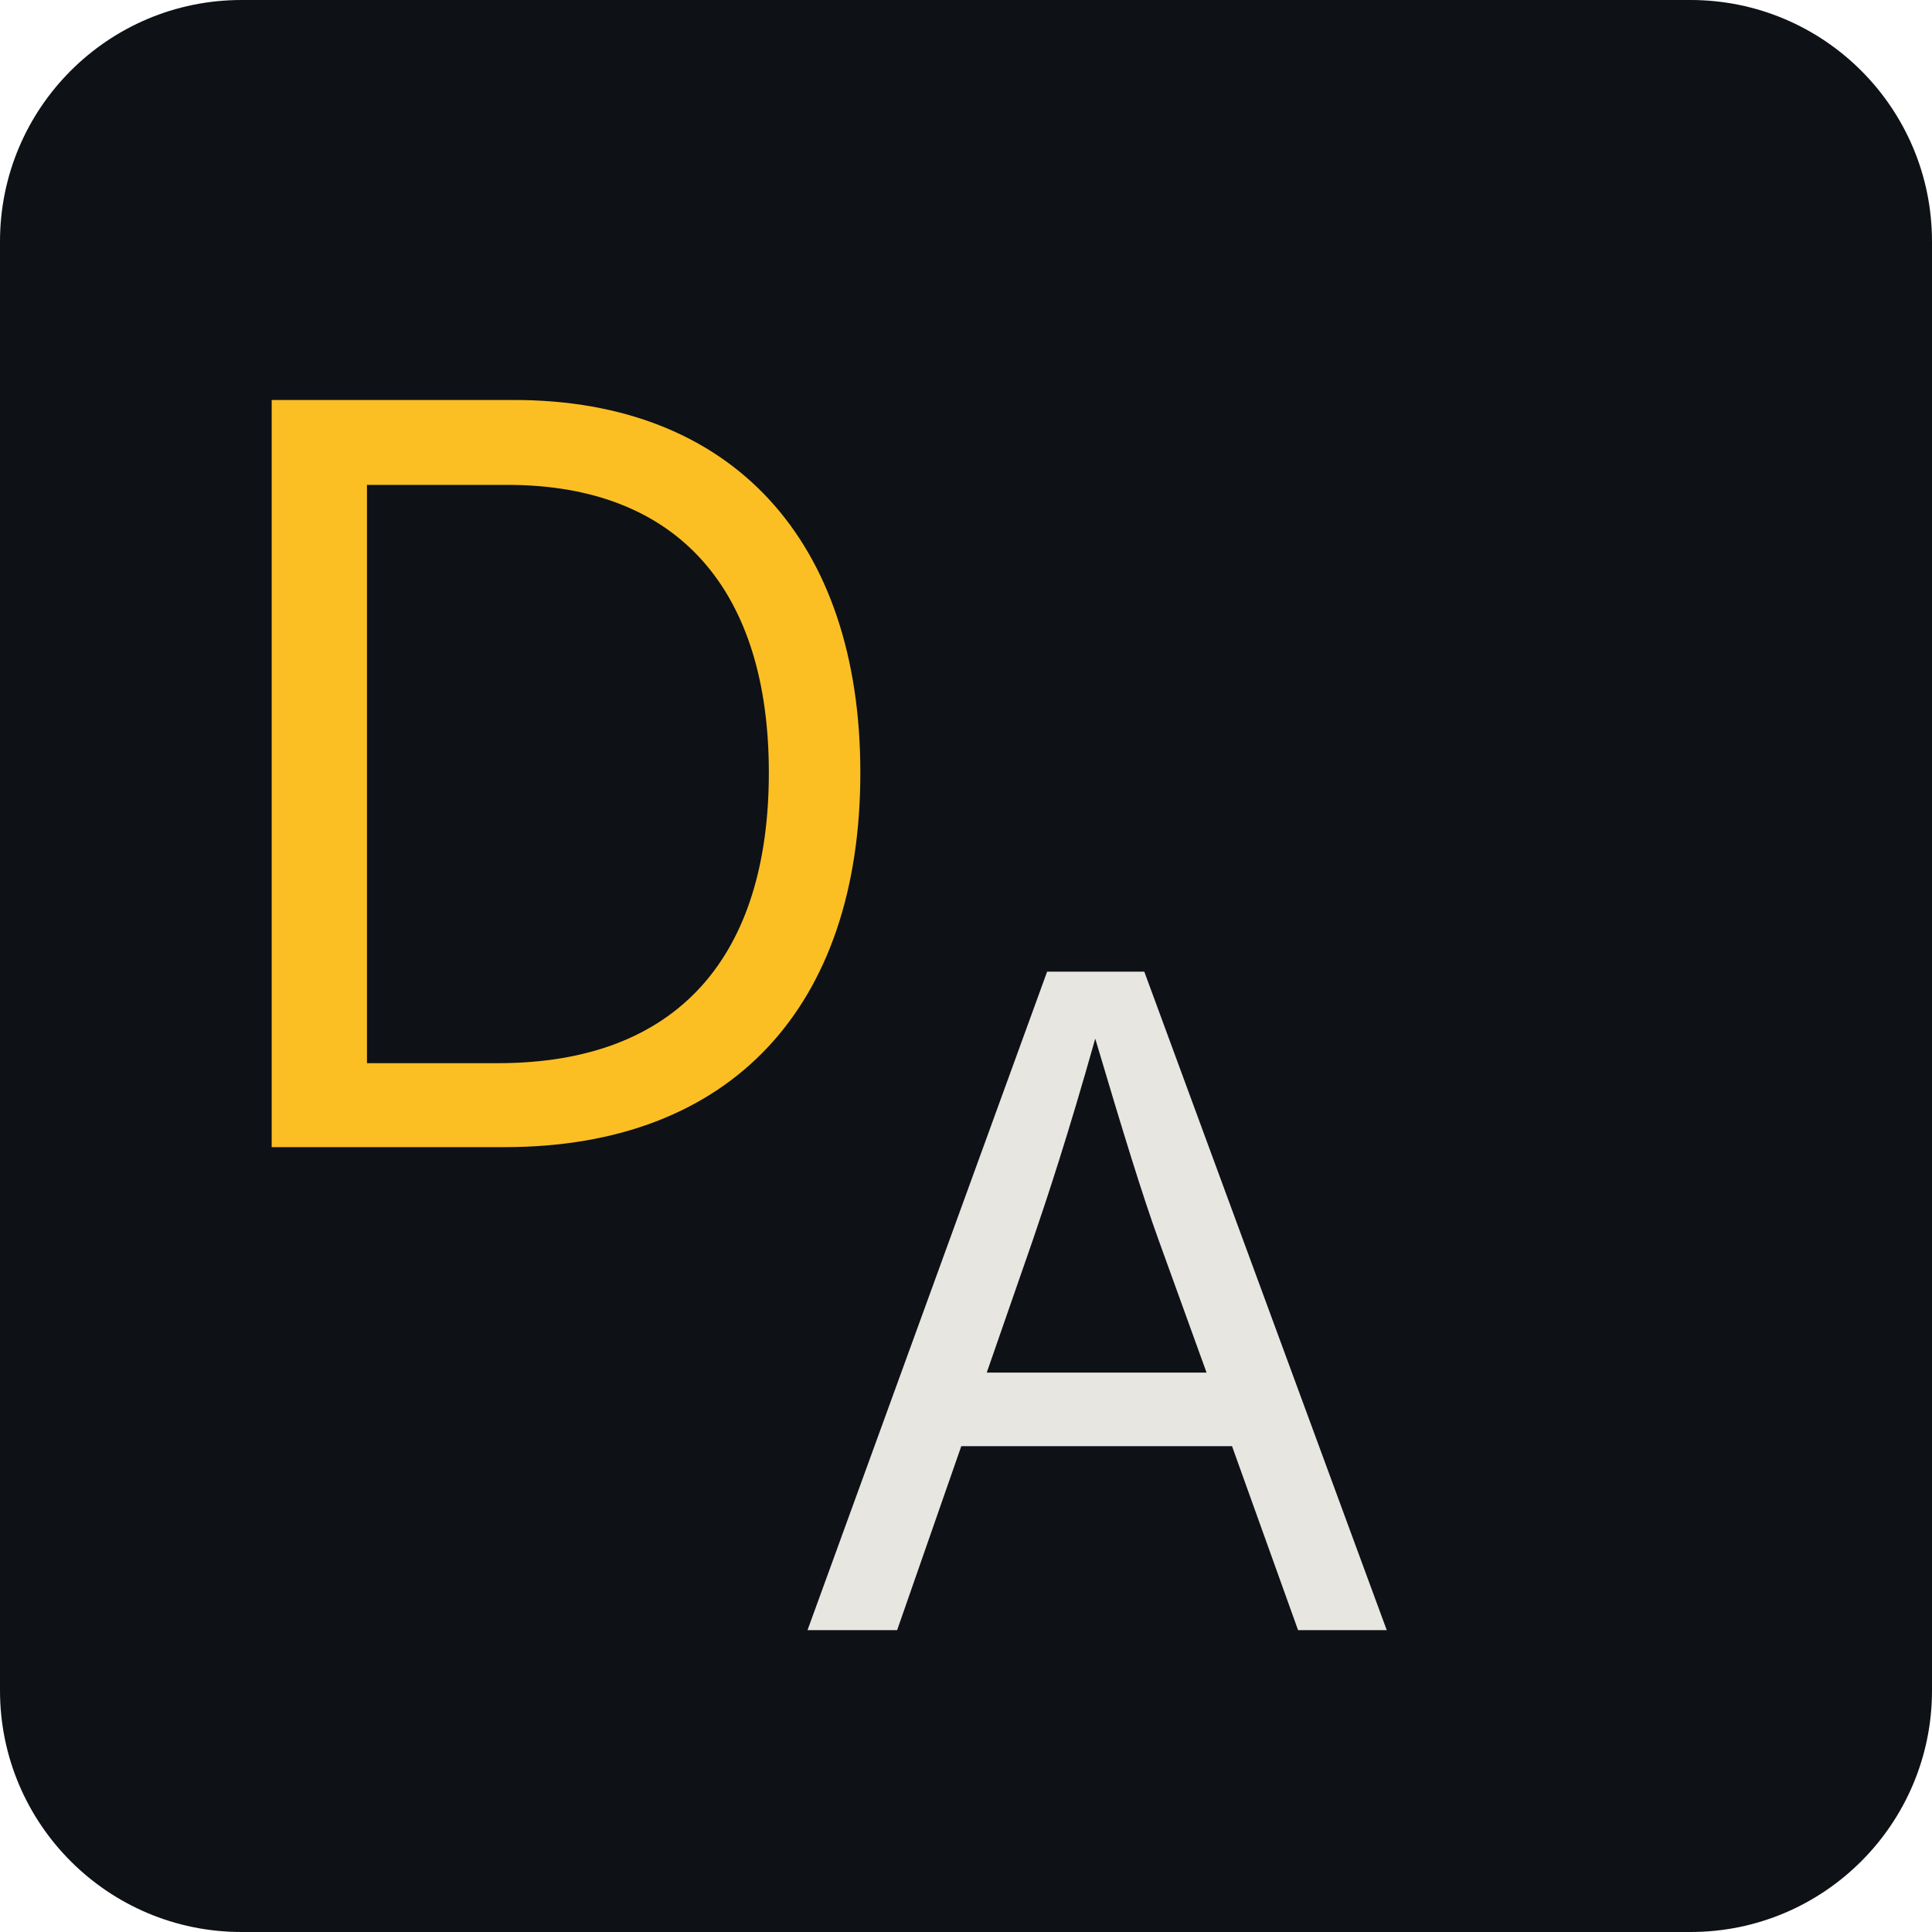
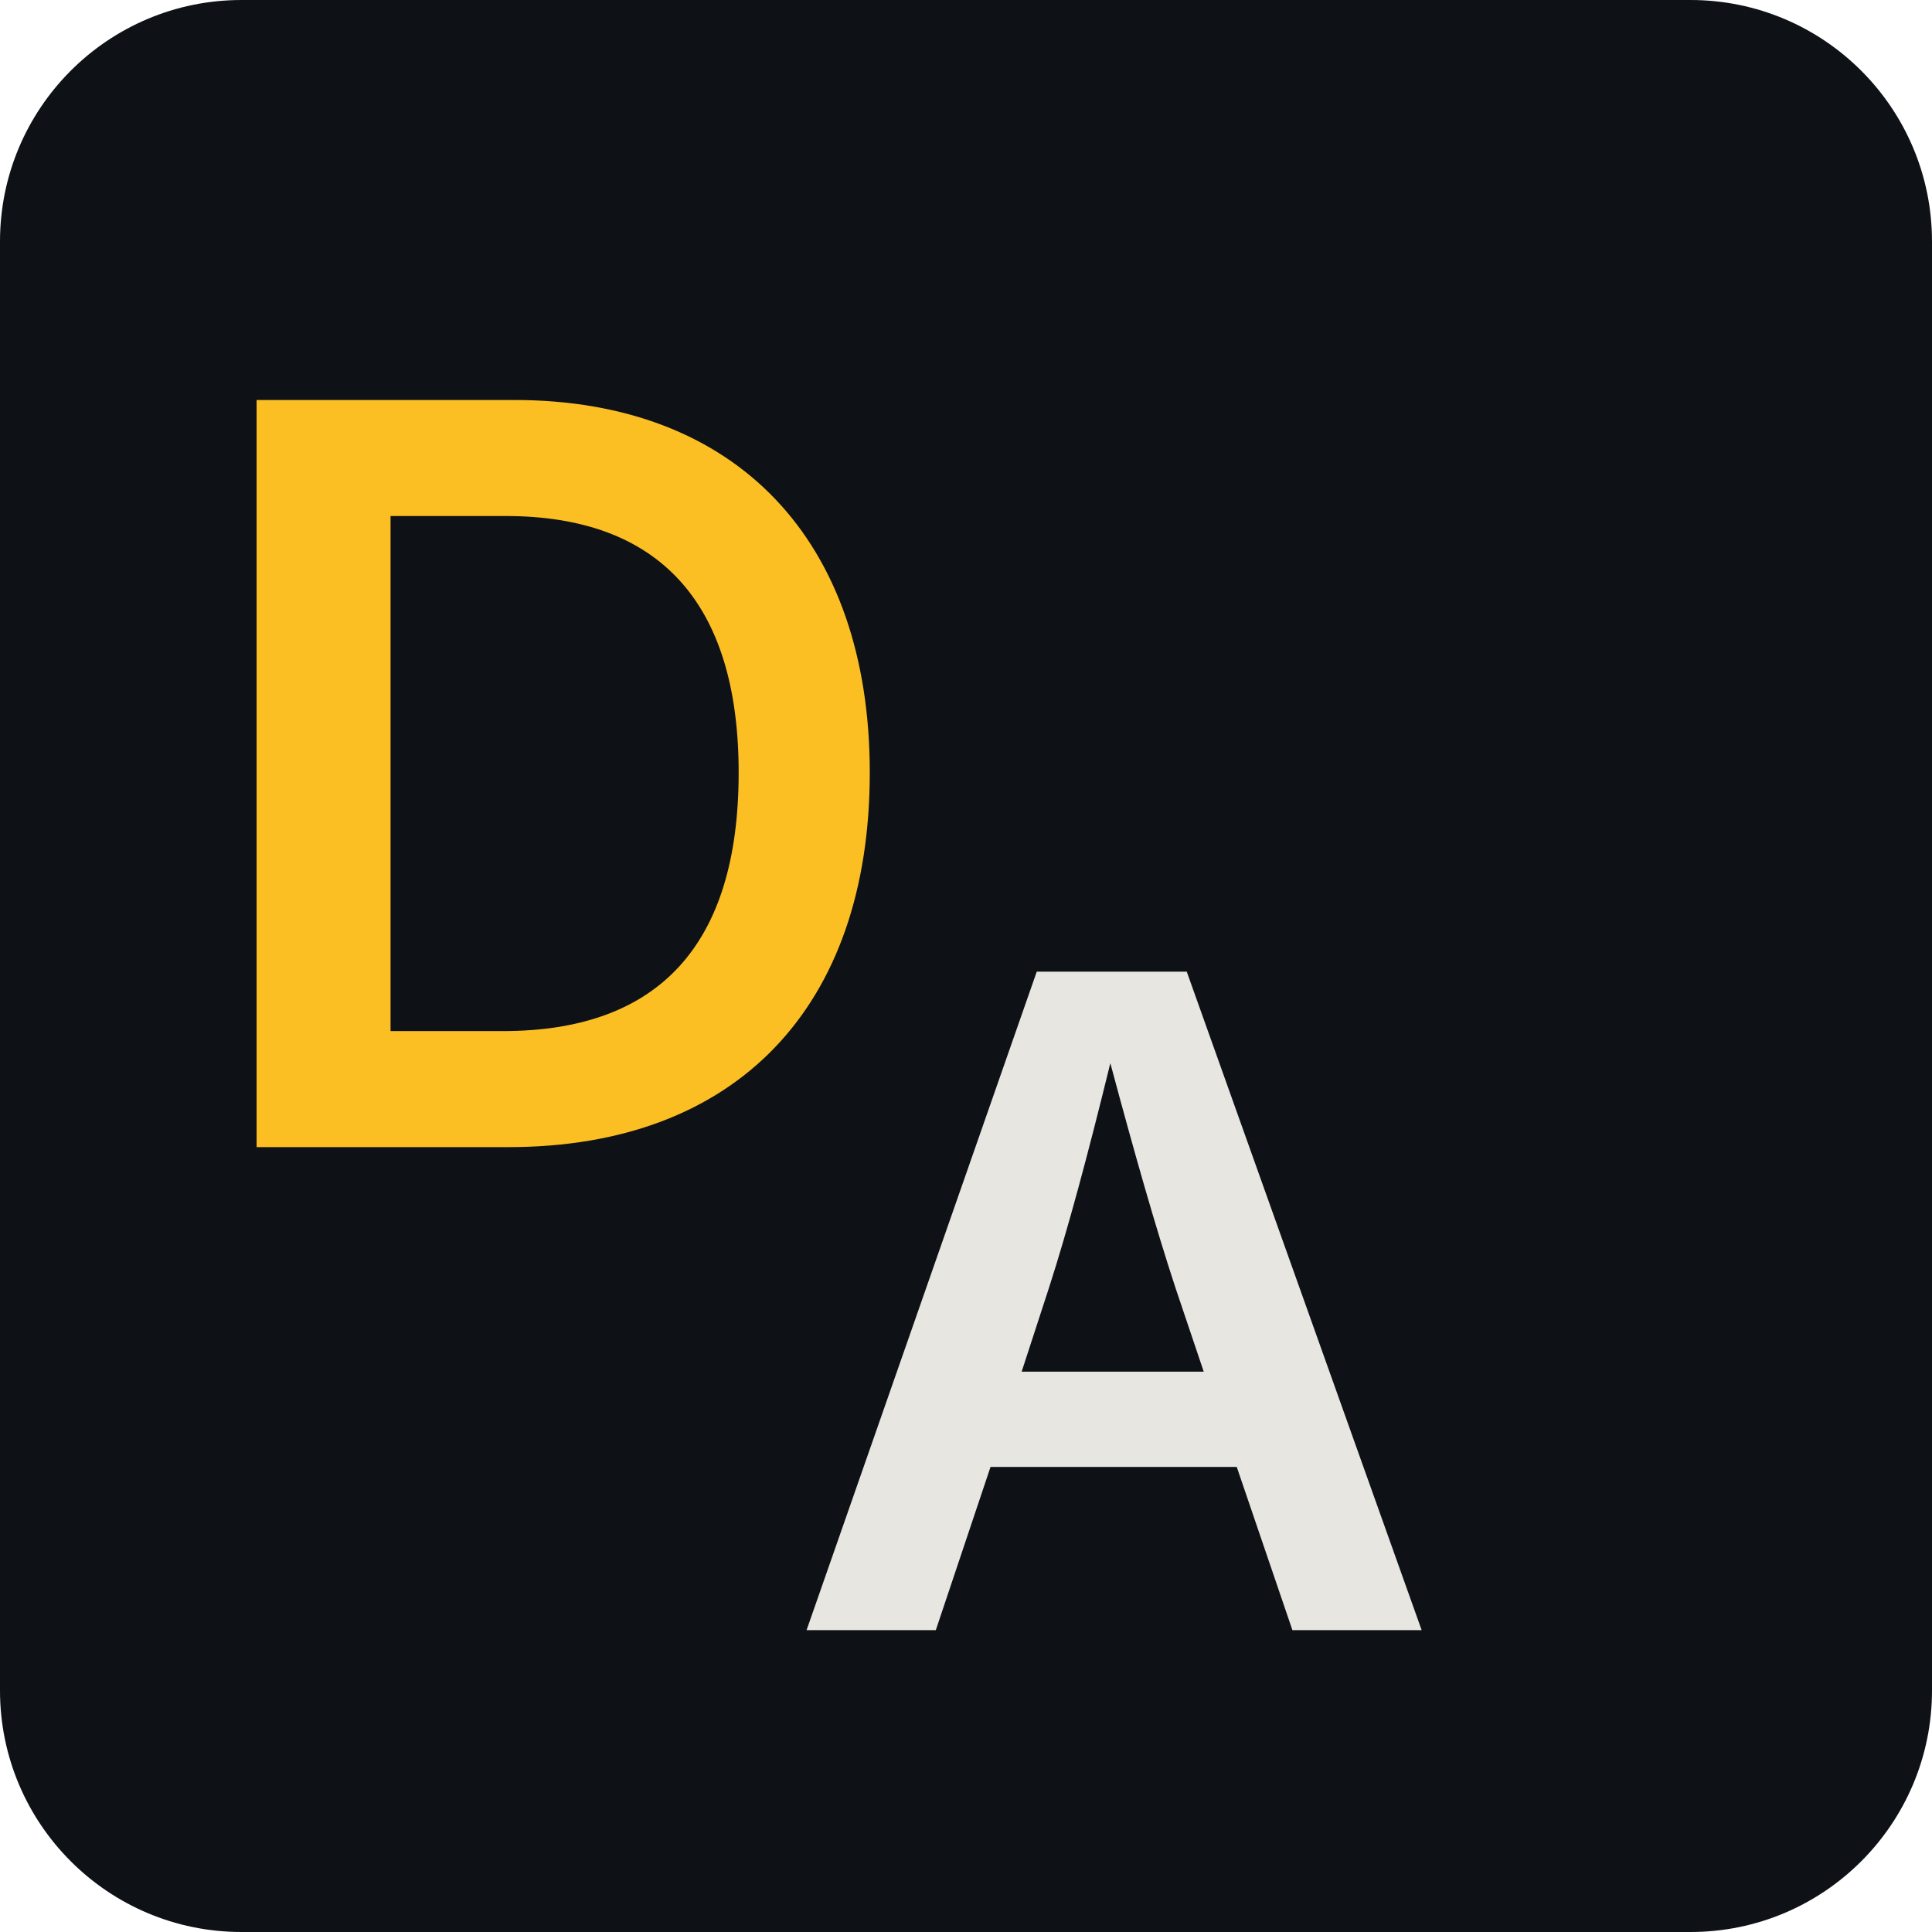
<svg xmlns="http://www.w3.org/2000/svg" width="32" height="32" viewBox="0 0 32 32">
  <rect width="32" height="32" rx="4" fill="#0E1116" />
-   <text x="3" y="19" style="font-family: 'Inter', sans-serif; font-weight: 400; font-size: 17px; fill: #FBBF24;">D</text>
-   <text x="13" y="27" style="font-family: 'Inter', sans-serif; font-weight: 400; font-size: 15px; fill: #E8E6E1;">A</text>
+   <text x="3" y="19" style="font-family: 'Inter', sans-serif; font-weight: 600; font-size: 17px; fill: #FBBF24;">D</text>
+   <text x="13" y="27" style="font-family: 'Inter', sans-serif; font-weight: 600; font-size: 15px; fill: #E8E6E1;">A</text>
</svg>
